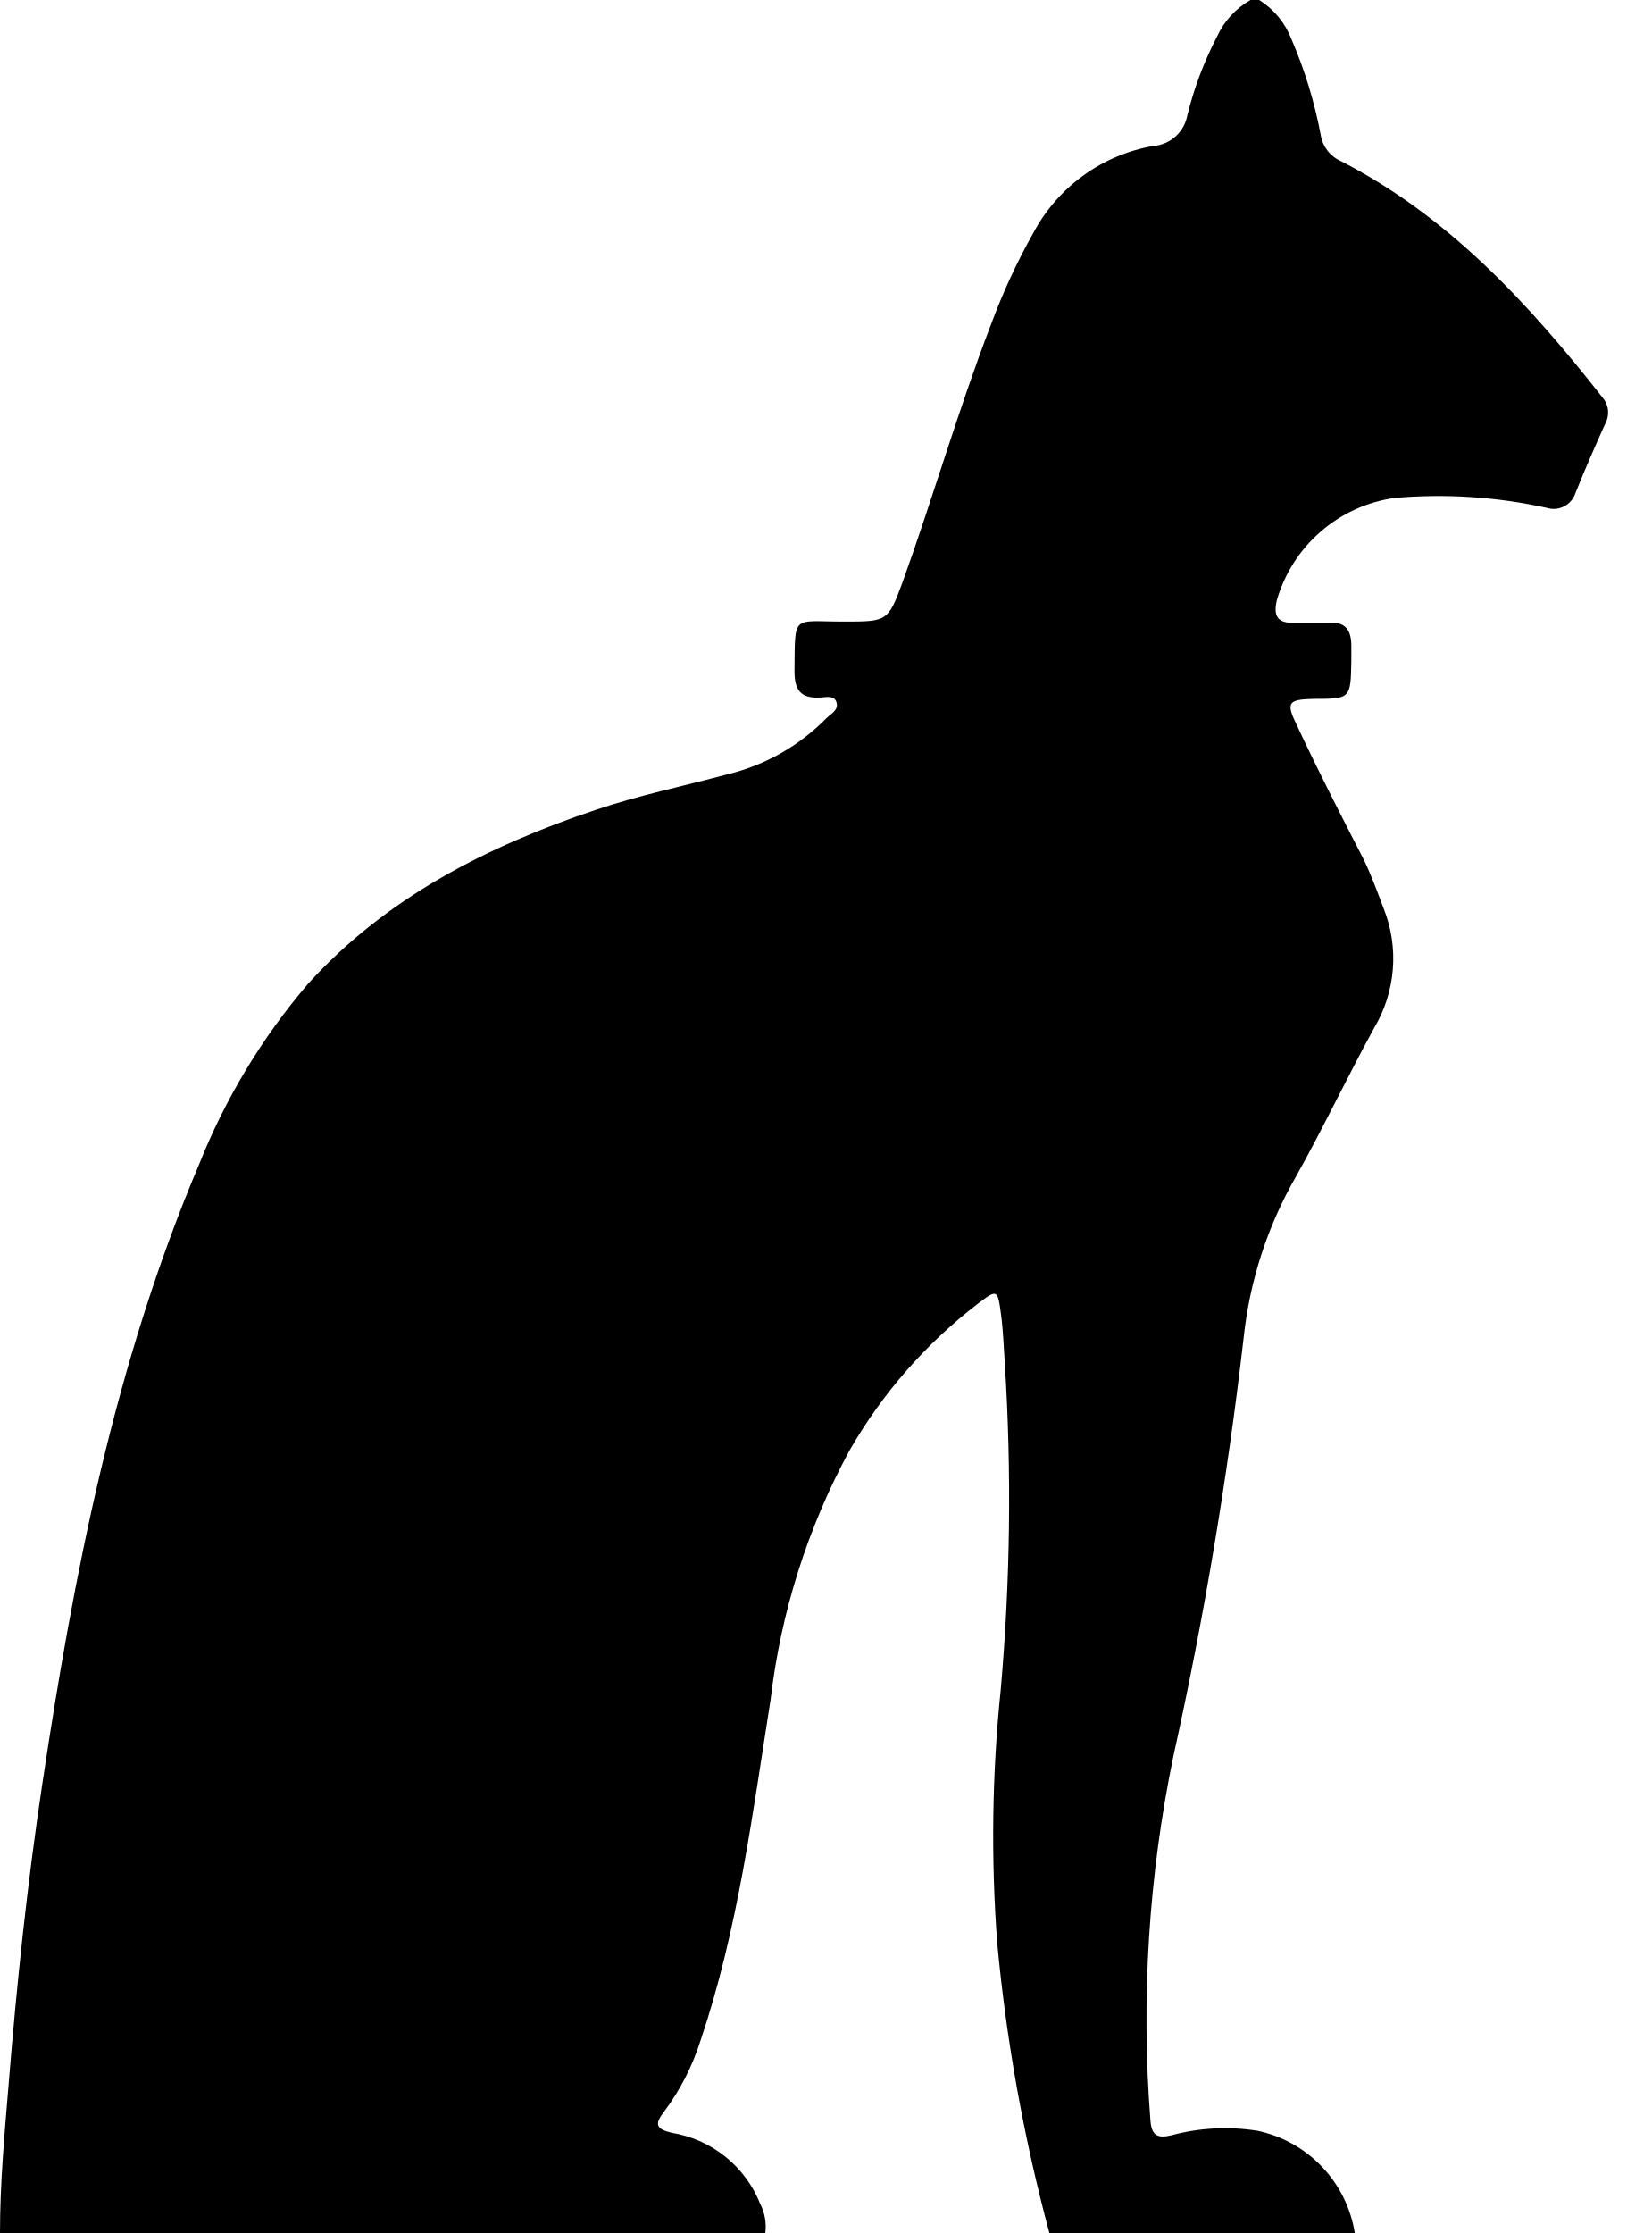
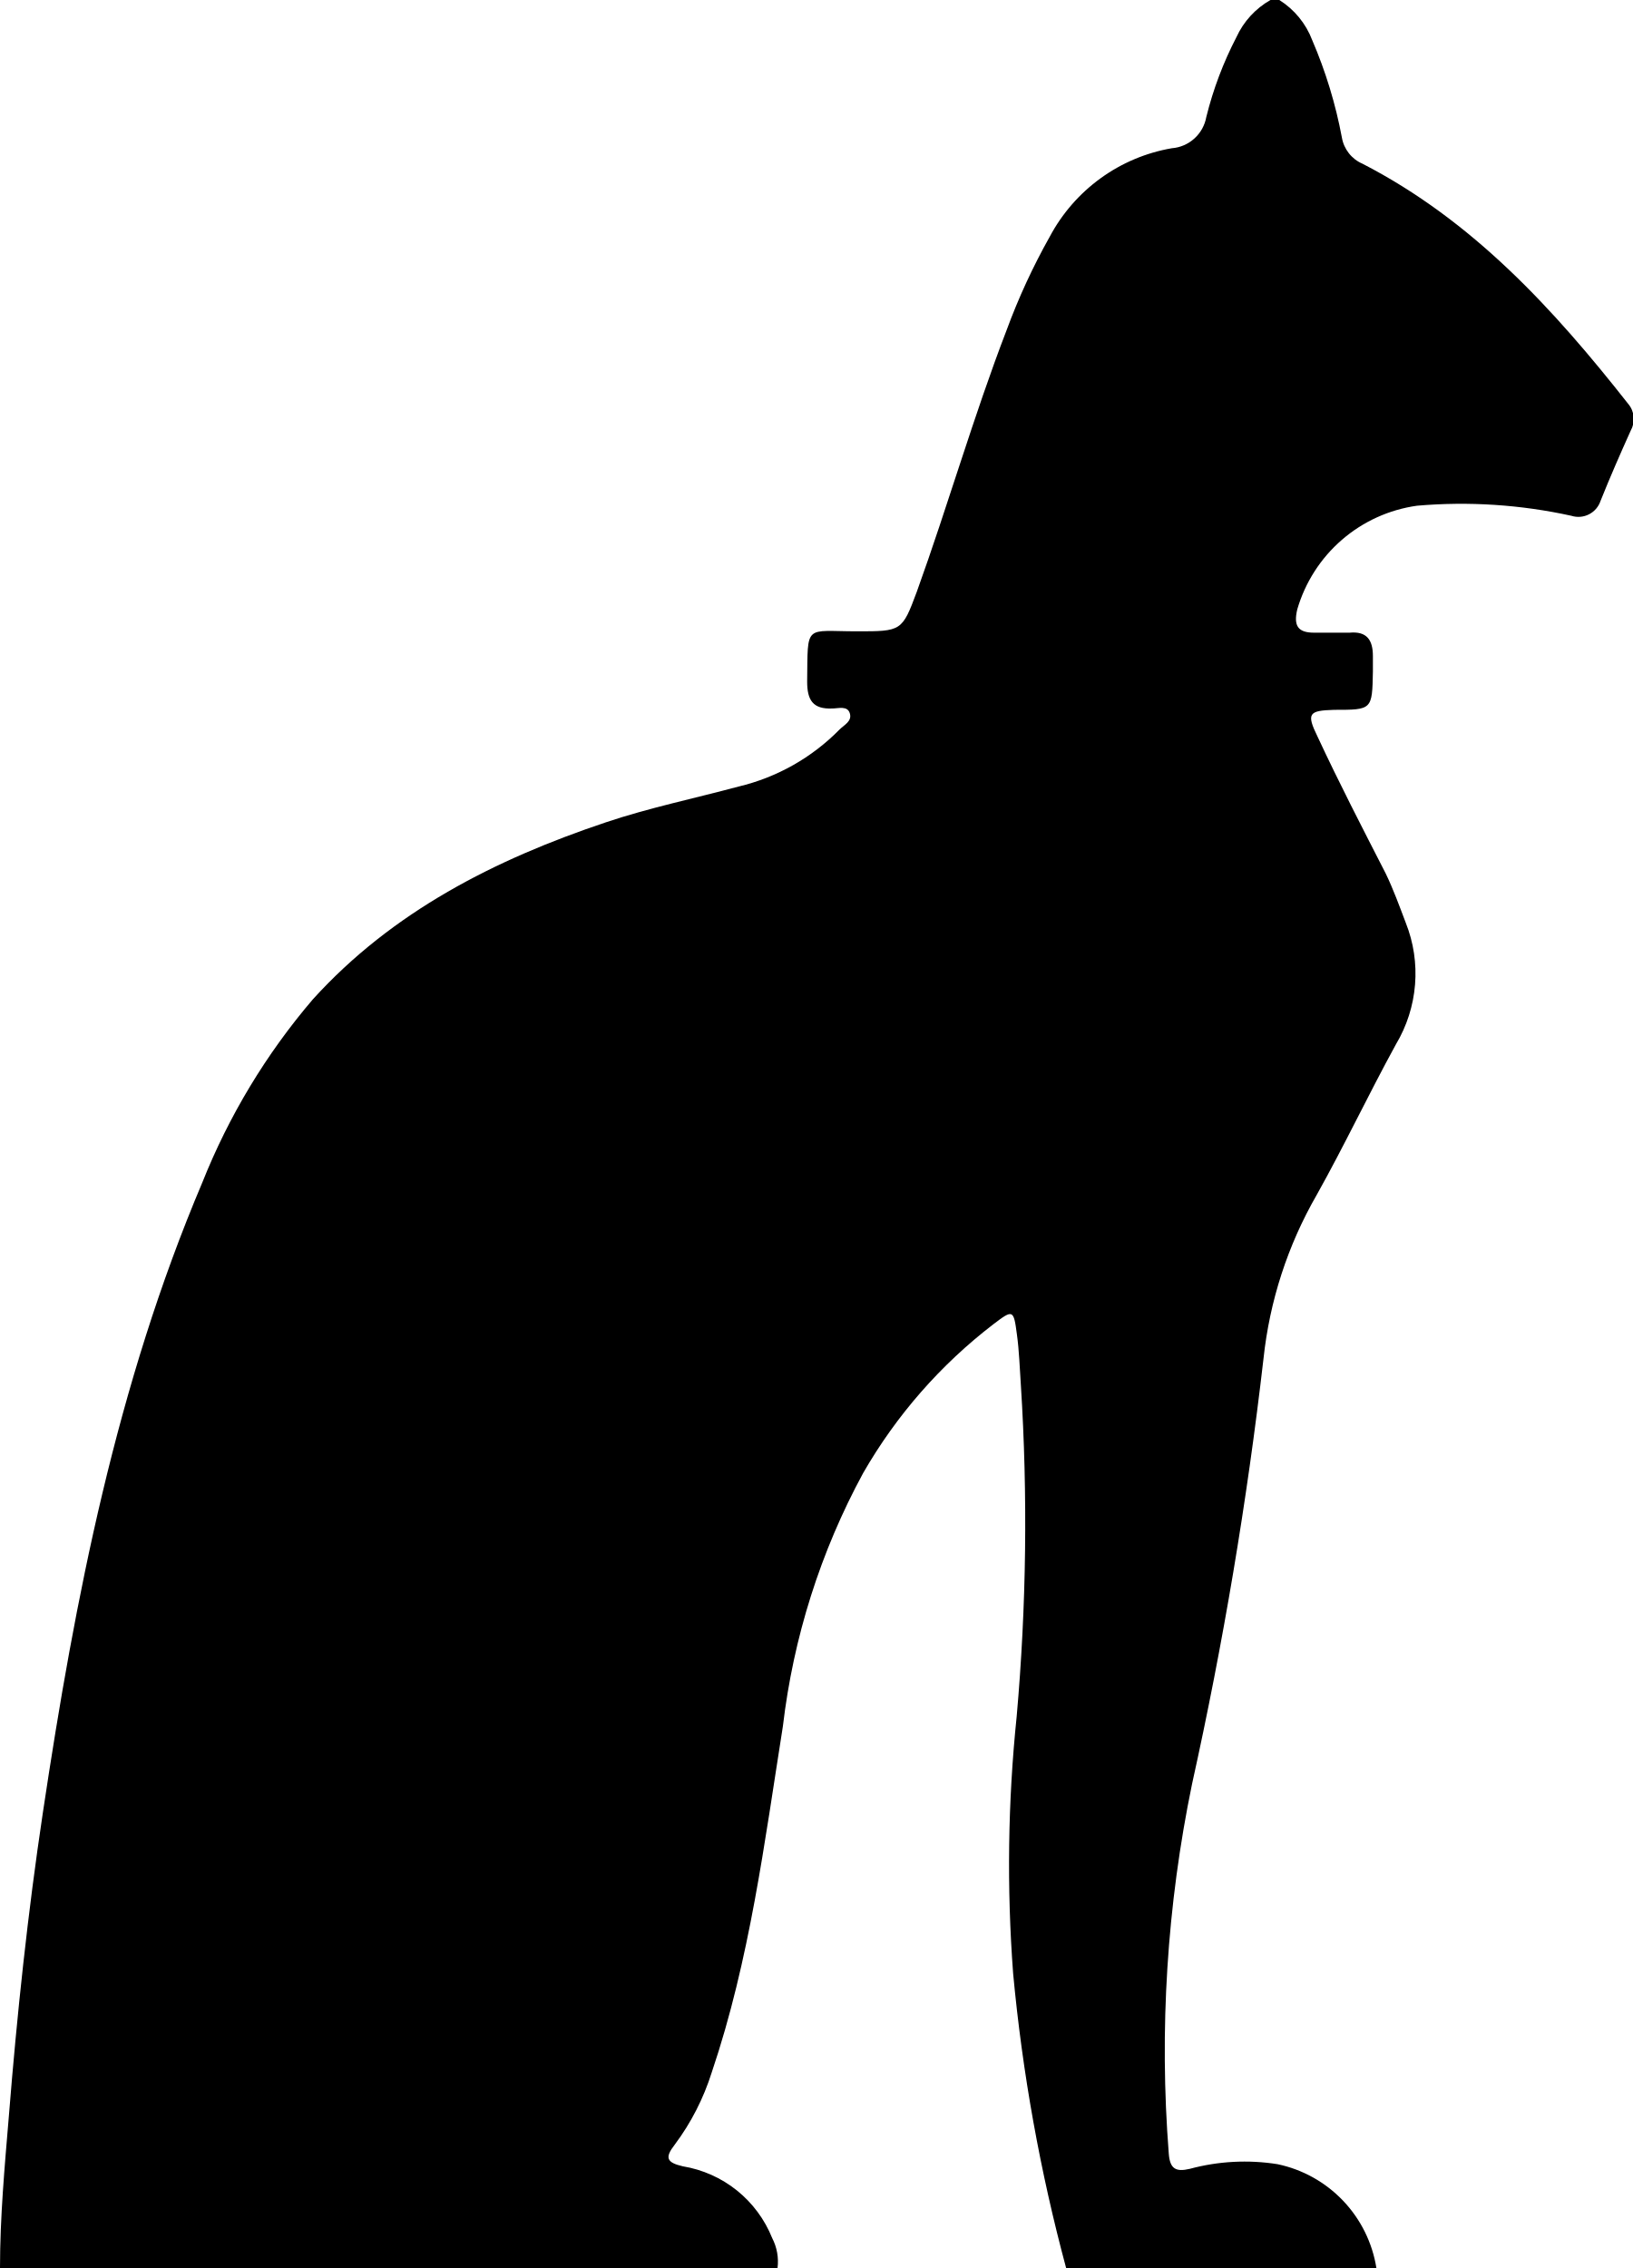
- <svg xmlns="http://www.w3.org/2000/svg" viewBox="0 0 37 50">
-   <path d="M28.203 0H28.008C27.678 0.187 27.415 0.474 27.257 0.82C26.968 1.377 26.745 1.967 26.594 2.577C26.561 2.761 26.469 2.928 26.331 3.053C26.193 3.178 26.018 3.254 25.833 3.268C25.266 3.366 24.729 3.592 24.263 3.93C23.797 4.268 23.413 4.708 23.143 5.216C22.771 5.877 22.453 6.566 22.191 7.278C21.461 9.175 20.901 11.134 20.211 13.046C19.887 13.918 19.872 13.918 18.895 13.918C17.727 13.918 17.81 13.737 17.794 15.026C17.794 15.433 17.918 15.639 18.35 15.619C18.483 15.619 18.684 15.552 18.735 15.727C18.787 15.902 18.612 15.979 18.509 16.082C17.899 16.703 17.128 17.139 16.282 17.34C15.305 17.603 14.307 17.809 13.356 18.129C10.913 18.948 8.655 20.093 6.897 22.031C5.868 23.235 5.045 24.6 4.459 26.072C2.571 30.526 1.656 35.217 0.946 39.954C0.612 42.175 0.375 44.407 0.195 46.655C0.103 47.758 0 48.876 0 50H17.141C17.17 49.773 17.128 49.543 17.023 49.34C16.858 48.929 16.59 48.567 16.245 48.29C15.9 48.013 15.489 47.83 15.053 47.758C14.693 47.675 14.652 47.567 14.873 47.283C15.234 46.801 15.51 46.261 15.691 45.686C16.529 43.206 16.853 40.619 17.259 38.057C17.489 36.1 18.089 34.205 19.029 32.474C19.761 31.2 20.738 30.084 21.903 29.191C22.33 28.866 22.346 28.866 22.418 29.418C22.469 29.784 22.479 30.16 22.505 30.531C22.66 32.966 22.628 35.41 22.413 37.84C22.218 39.724 22.193 41.622 22.335 43.51C22.54 45.703 22.93 47.874 23.503 50H30.343C30.254 49.442 29.997 48.924 29.608 48.516C29.218 48.107 28.714 47.826 28.162 47.711C27.518 47.609 26.859 47.644 26.229 47.814C25.92 47.887 25.791 47.814 25.766 47.479C25.553 44.751 25.726 42.005 26.28 39.325C26.966 36.23 27.491 33.102 27.854 29.954C27.989 28.682 28.388 27.453 29.026 26.345C29.638 25.253 30.173 24.119 30.775 23.021C31.014 22.621 31.157 22.172 31.195 21.708C31.233 21.244 31.163 20.778 30.991 20.345C30.852 19.979 30.718 19.608 30.549 19.258C30.034 18.253 29.52 17.258 29.047 16.242C28.795 15.727 28.851 15.665 29.412 15.649C30.25 15.649 30.25 15.649 30.266 14.804C30.266 14.691 30.266 14.577 30.266 14.464C30.266 14.108 30.132 13.912 29.751 13.948C29.494 13.948 29.237 13.948 28.97 13.948C28.615 13.948 28.512 13.799 28.599 13.433C28.773 12.838 29.114 12.306 29.582 11.901C30.05 11.496 30.625 11.235 31.238 11.149C32.377 11.05 33.525 11.125 34.642 11.371C34.771 11.412 34.911 11.4 35.031 11.338C35.151 11.277 35.243 11.17 35.285 11.041C35.491 10.526 35.717 10.01 35.949 9.495C36.001 9.403 36.024 9.298 36.015 9.193C36.006 9.088 35.965 8.988 35.897 8.907C34.251 6.814 32.467 4.861 30.034 3.608C29.917 3.558 29.814 3.478 29.735 3.377C29.656 3.276 29.603 3.157 29.582 3.031C29.444 2.294 29.225 1.575 28.929 0.887C28.79 0.52 28.535 0.209 28.203 0V0Z" />
+ <svg xmlns="http://www.w3.org/2000/svg" width="36" height="50" viewBox="0 0 36 50" fill="none">
+   <path d="M28.203 0H28.008C27.678 0.187 27.415 0.474 27.257 0.82C26.968 1.377 26.745 1.967 26.594 2.577C26.561 2.761 26.469 2.928 26.331 3.053C26.193 3.178 26.018 3.254 25.833 3.268C25.266 3.366 24.729 3.592 24.263 3.93C23.797 4.268 23.413 4.708 23.143 5.216C22.771 5.877 22.453 6.566 22.191 7.278C21.461 9.175 20.901 11.134 20.211 13.046C19.887 13.918 19.872 13.918 18.895 13.918C17.727 13.918 17.81 13.737 17.794 15.026C17.794 15.433 17.918 15.639 18.35 15.619C18.483 15.619 18.684 15.552 18.735 15.727C18.787 15.902 18.612 15.979 18.509 16.082C17.899 16.703 17.128 17.139 16.282 17.34C15.305 17.603 14.307 17.809 13.356 18.129C10.913 18.948 8.655 20.093 6.897 22.031C5.868 23.235 5.045 24.6 4.459 26.072C2.571 30.526 1.656 35.217 0.946 39.954C0.612 42.175 0.375 44.407 0.195 46.655C0.103 47.758 0 48.876 0 50H17.141C17.17 49.773 17.128 49.543 17.023 49.34C16.858 48.929 16.59 48.567 16.245 48.29C15.9 48.013 15.489 47.83 15.053 47.758C14.693 47.675 14.652 47.567 14.873 47.283C15.234 46.801 15.51 46.261 15.691 45.686C16.529 43.206 16.853 40.619 17.259 38.057C17.489 36.1 18.089 34.205 19.029 32.474C19.761 31.2 20.738 30.084 21.903 29.191C22.33 28.866 22.346 28.866 22.418 29.418C22.469 29.784 22.479 30.16 22.505 30.531C22.66 32.966 22.628 35.41 22.413 37.84C22.218 39.724 22.193 41.622 22.335 43.51C22.54 45.703 22.93 47.874 23.503 50H30.343C30.254 49.442 29.997 48.924 29.608 48.516C29.218 48.107 28.714 47.826 28.162 47.711C27.518 47.609 26.859 47.644 26.229 47.814C25.92 47.887 25.791 47.814 25.766 47.479C25.553 44.751 25.726 42.005 26.28 39.325C26.966 36.23 27.491 33.102 27.854 29.954C27.989 28.682 28.388 27.453 29.026 26.345C29.638 25.253 30.173 24.119 30.775 23.021C31.014 22.621 31.157 22.172 31.195 21.708C31.233 21.244 31.163 20.778 30.991 20.345C30.852 19.979 30.718 19.608 30.549 19.258C30.034 18.253 29.52 17.258 29.047 16.242C28.795 15.727 28.851 15.665 29.412 15.649C30.25 15.649 30.25 15.649 30.266 14.804C30.266 14.691 30.266 14.577 30.266 14.464C30.266 14.108 30.132 13.912 29.751 13.948C29.494 13.948 29.237 13.948 28.97 13.948C28.615 13.948 28.512 13.799 28.599 13.433C28.773 12.838 29.114 12.306 29.582 11.901C30.05 11.496 30.625 11.235 31.238 11.149C32.377 11.05 33.525 11.125 34.642 11.371C34.771 11.412 34.911 11.4 35.031 11.338C35.151 11.277 35.243 11.17 35.285 11.041C35.491 10.526 35.717 10.01 35.949 9.495C36.001 9.403 36.024 9.298 36.015 9.193C36.006 9.088 35.965 8.988 35.897 8.907C34.251 6.814 32.467 4.861 30.034 3.608C29.917 3.558 29.814 3.478 29.735 3.377C29.656 3.276 29.603 3.157 29.582 3.031C29.444 2.294 29.225 1.575 28.929 0.887C28.79 0.52 28.535 0.209 28.203 0V0Z" fill="black" />
</svg>
